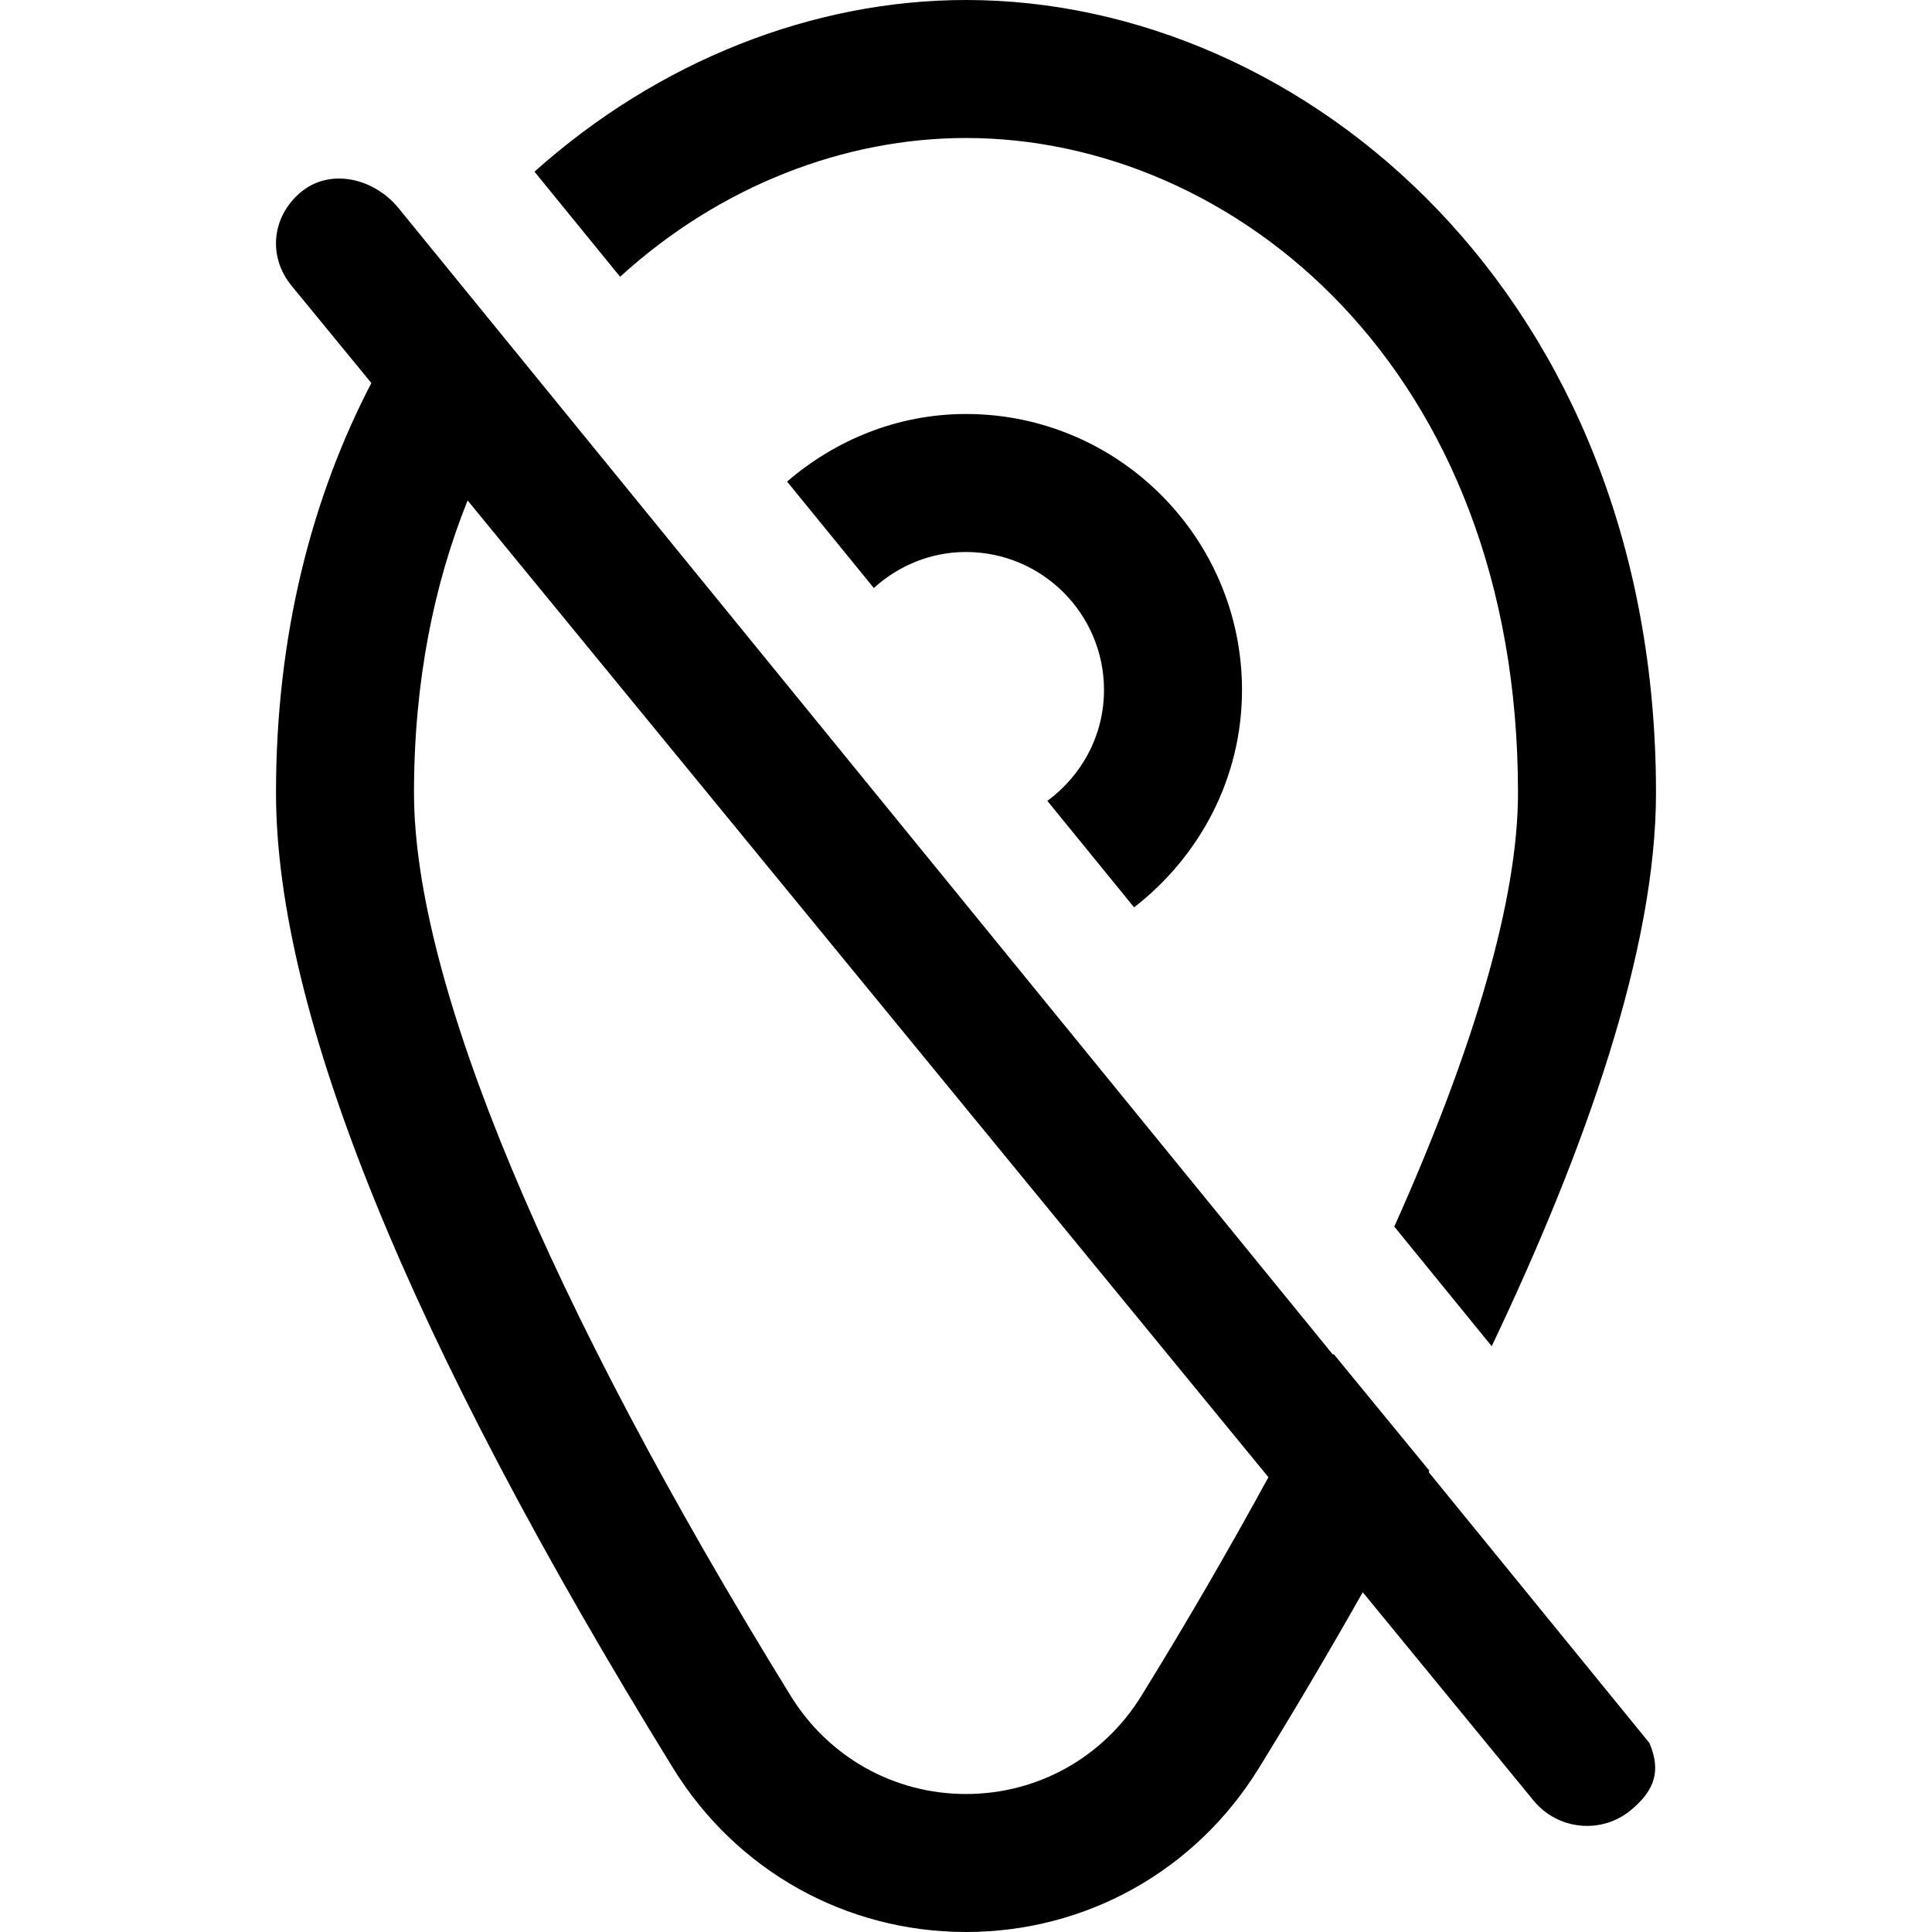
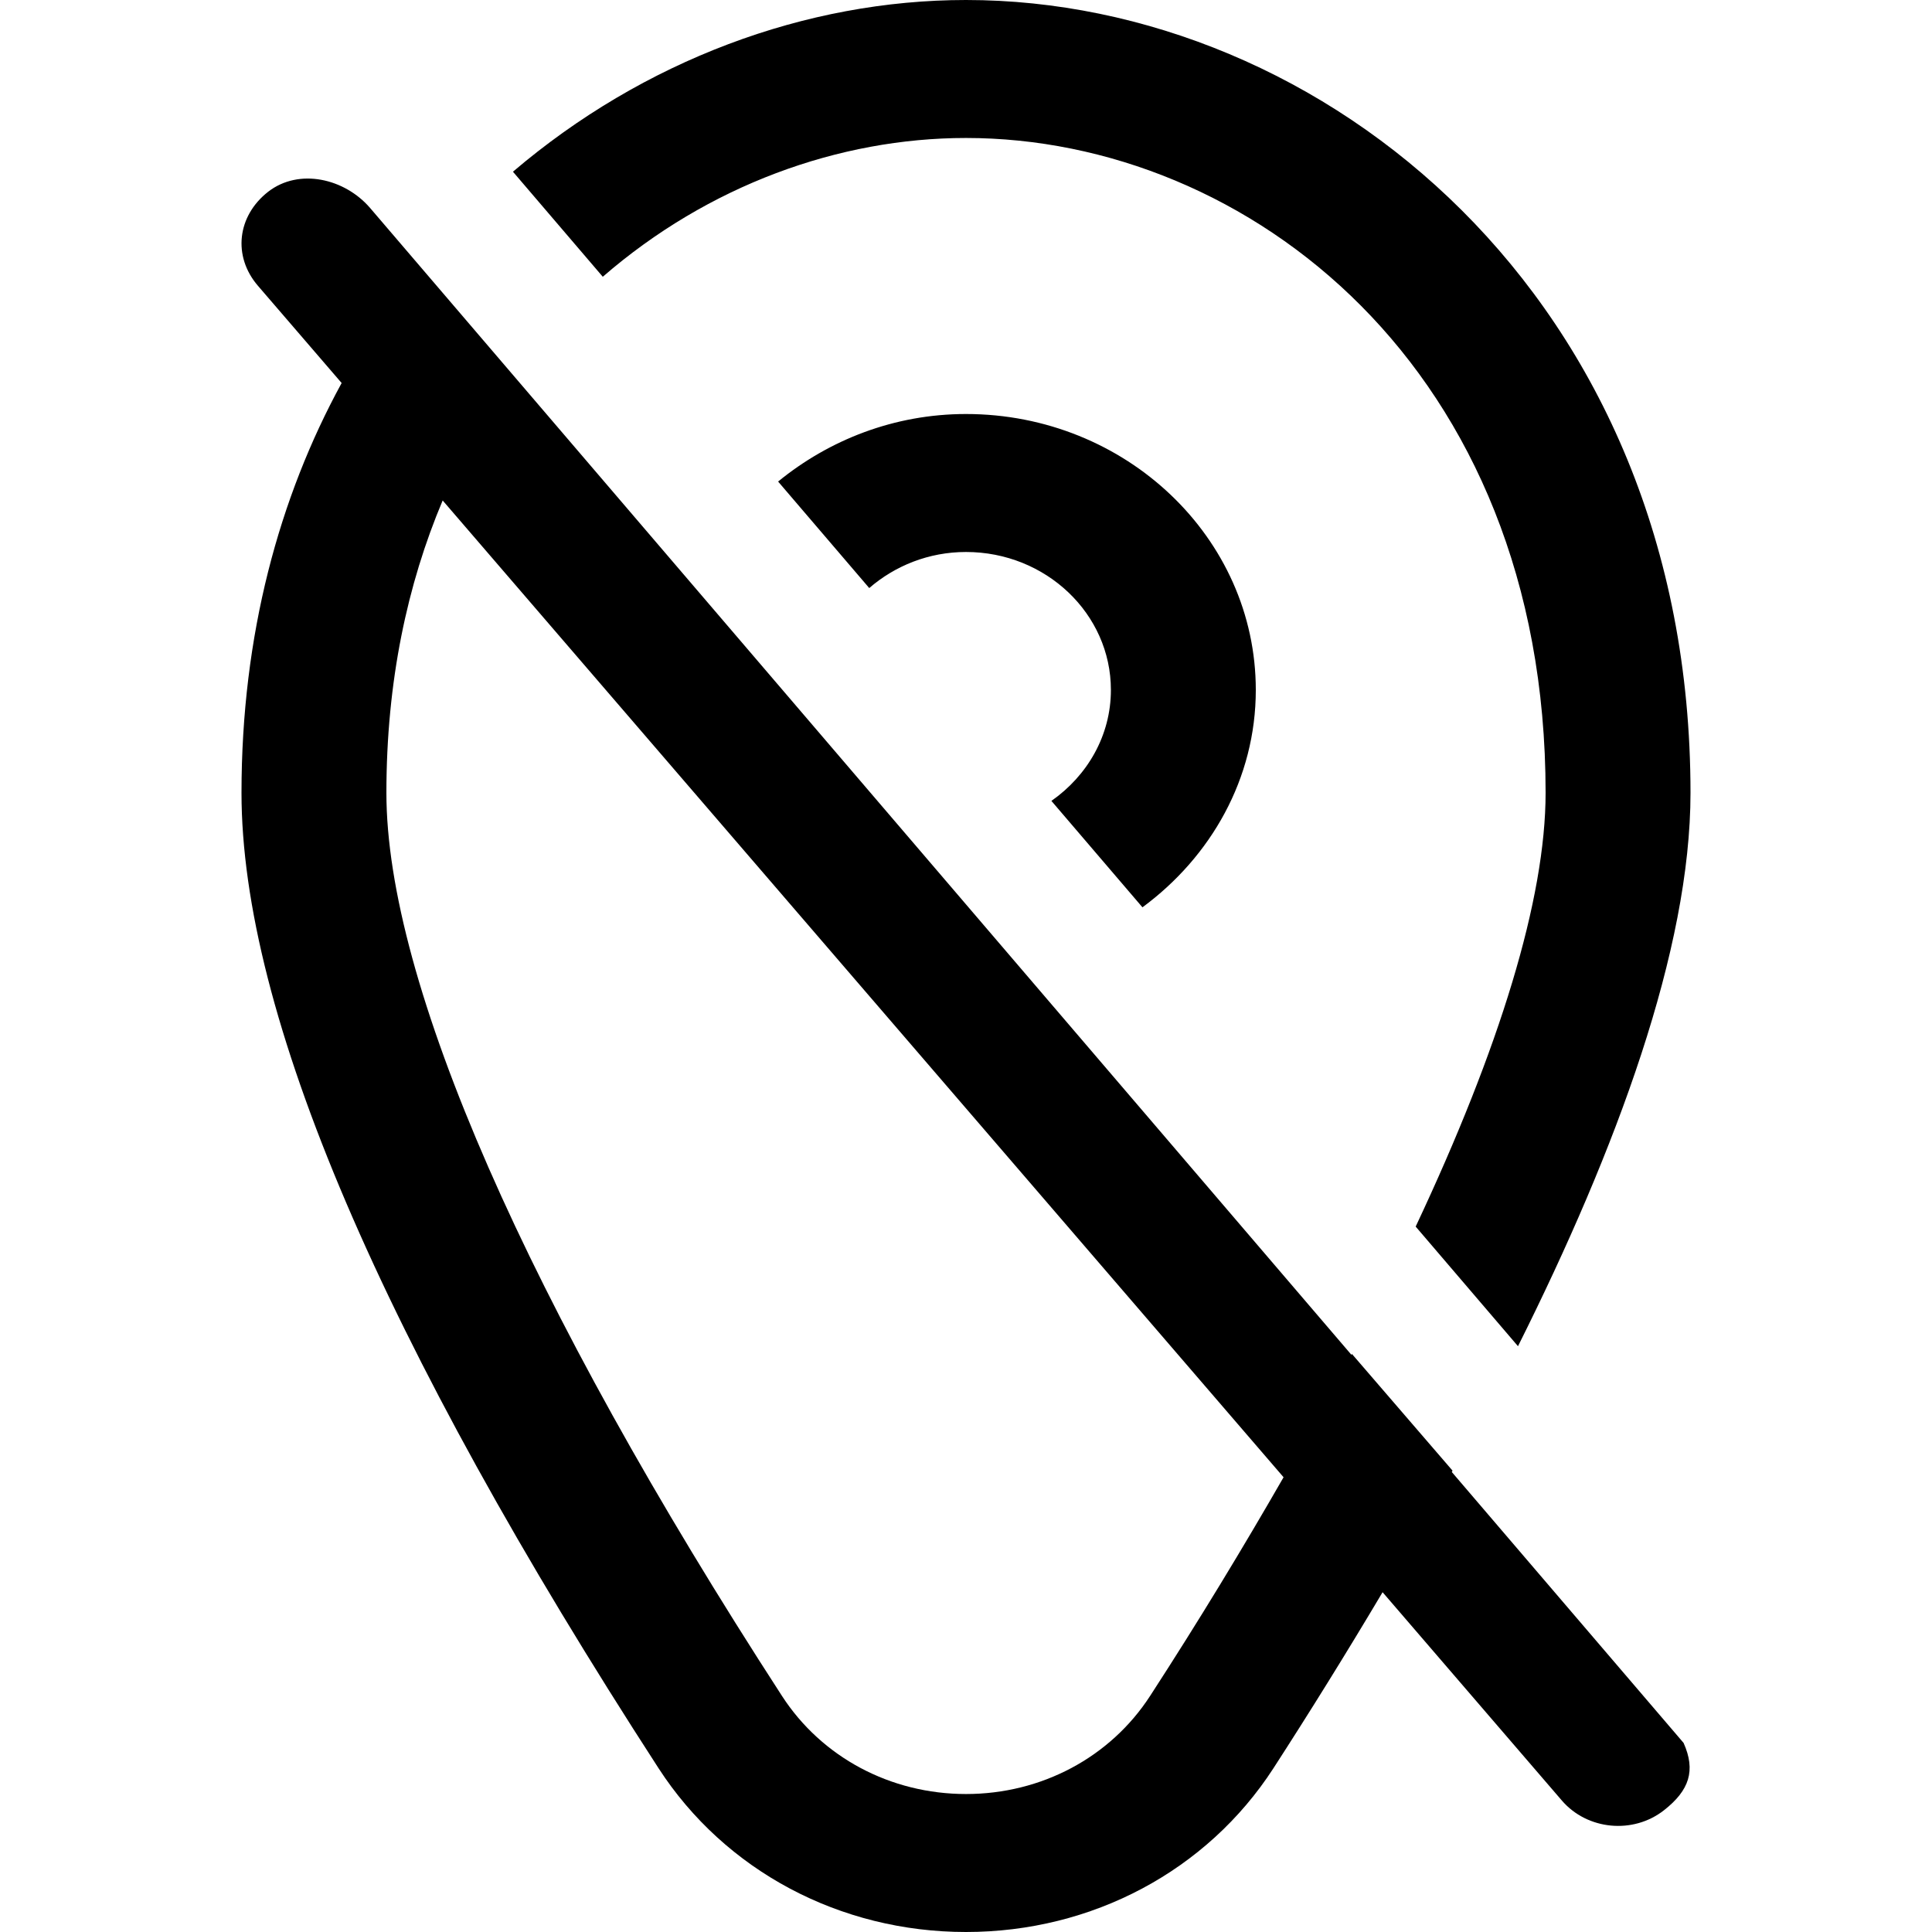
- <svg xmlns="http://www.w3.org/2000/svg" width="28px" height="28px" viewBox="0 0 28 28" version="1.1">
+ <svg xmlns="http://www.w3.org/2000/svg" width="24px" height="24px" viewBox="0 0 24 24" version="1.1">
  <defs />
  <g id="Web" stroke="none" stroke-width="1" fill="none" fill-rule="evenodd">
    <g id="location-pin-slashed" fill="#000000">
-       <path d="M16,10 C16,8.896 15.103,8 14,8 C13.484,8 13.019,8.201 12.664,8.522 L11.407,6.979 C12.107,6.378 13.006,6 14,6 C16.206,6 18,7.794 18,10 C18,11.285 17.38,12.418 16.436,13.15 L15.179,11.607 C15.674,11.243 16,10.661 16,10 L16,10 Z M8.987,4.011 L7.746,2.488 C9.548,0.877 11.789,0 14,0 C18.916,0 24,4.298 24,11.49 C24,13.757 22.981,16.651 21.619,19.51 L20.207,17.777 C21.368,15.186 22,13.027 22,11.49 C22,5.326 17.878,2 14,2 C12.242,2 10.438,2.689 8.987,4.011 L8.987,4.011 Z M16.542,24.577 C15.992,25.468 15.042,26 14,26 C12.959,26 12.008,25.468 11.459,24.577 C7.938,18.873 6,14.225 6,11.49 C6,9.877 6.289,8.466 6.777,7.253 L18.383,21.409 C17.829,22.422 17.223,23.475 16.542,24.577 L16.542,24.577 Z M20.705,21.334 C20.708,21.327 20.711,21.321 20.715,21.314 L19.327,19.622 C19.325,19.627 19.322,19.631 19.32,19.635 L5.774,3.014 C5.424,2.586 4.794,2.431 4.367,2.779 C3.939,3.131 3.876,3.715 4.226,4.142 L5.382,5.551 C4.52,7.208 4,9.2 4,11.49 C4,14.681 5.937,19.438 9.756,25.627 C10.673,27.113 12.261,28 14,28 C15.74,28 17.327,27.113 18.243,25.627 C18.736,24.828 19.246,23.967 19.75,23.076 L22.226,26.096 C22.576,26.522 23.207,26.587 23.633,26.236 C23.986,25.947 24.075,25.658 23.904,25.26 L20.705,21.334 Z" id="Fill-1" />
+       <path d="M13.8,8.571 C13.8,7.625 12.993,6.857 12,6.857 C11.536,6.857 11.117,7.029 10.798,7.305 L9.666,5.982 C10.296,5.467 11.106,5.143 12,5.143 C13.985,5.143 15.6,6.681 15.6,8.571 C15.6,9.673 15.042,10.644 14.192,11.271 L13.061,9.949 C13.507,9.637 13.8,9.138 13.8,8.571 L13.8,8.571 Z M7.488,3.438 L6.372,2.133 C7.993,0.752 10.01,0 12,0 C16.424,0 21,3.684 21,9.849 C21,11.792 20.083,14.272 18.857,16.723 L17.586,15.237 C18.631,13.017 19.2,11.166 19.2,9.849 C19.2,4.565 15.49,1.714 12,1.714 C10.418,1.714 8.794,2.305 7.488,3.438 L7.488,3.438 Z M14.288,21.066 C13.793,21.83 12.938,22.286 12,22.286 C11.063,22.286 10.207,21.83 9.713,21.066 C6.544,16.177 4.8,12.193 4.8,9.849 C4.8,8.466 5.06,7.257 5.499,6.217 L15.945,18.351 C15.446,19.219 14.901,20.121 14.288,21.066 L14.288,21.066 Z M18.035,18.286 C18.037,18.28 18.04,18.275 18.044,18.269 L16.794,16.819 C16.793,16.823 16.79,16.827 16.788,16.83 L4.597,2.583 C4.282,2.217 3.715,2.084 3.331,2.382 C2.945,2.684 2.889,3.184 3.204,3.55 L4.244,4.758 C3.468,6.178 3,7.886 3,9.849 C3,12.584 4.744,16.661 8.181,21.966 C9.006,23.24 10.435,24 12,24 C13.566,24 14.994,23.24 15.819,21.966 C16.262,21.281 16.721,20.543 17.175,19.779 L19.403,22.368 C19.718,22.733 20.286,22.789 20.67,22.488 C20.987,22.24 21.067,21.993 20.914,21.651 L18.035,18.286 Z" id="Fill-1" />
    </g>
  </g>
</svg>
